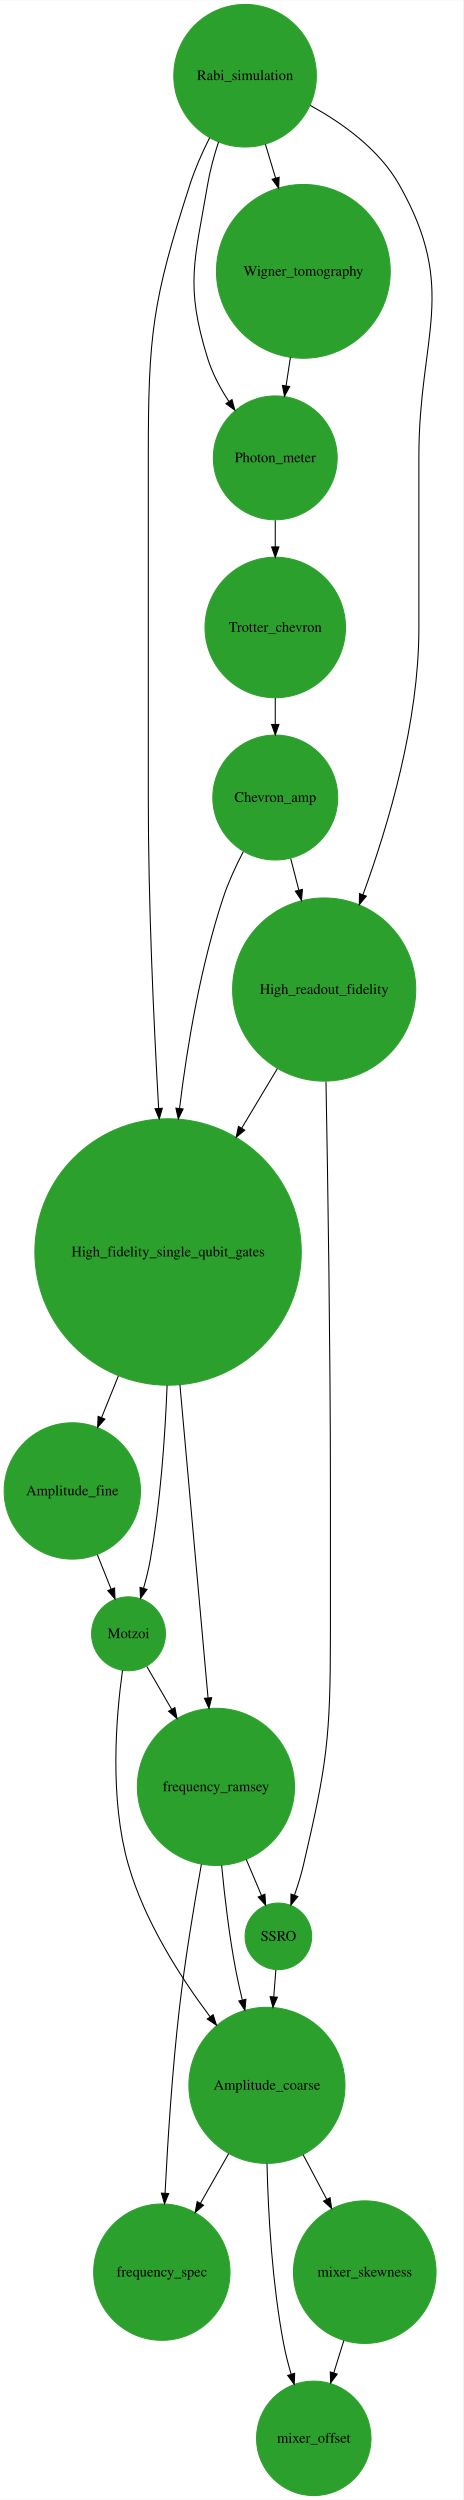
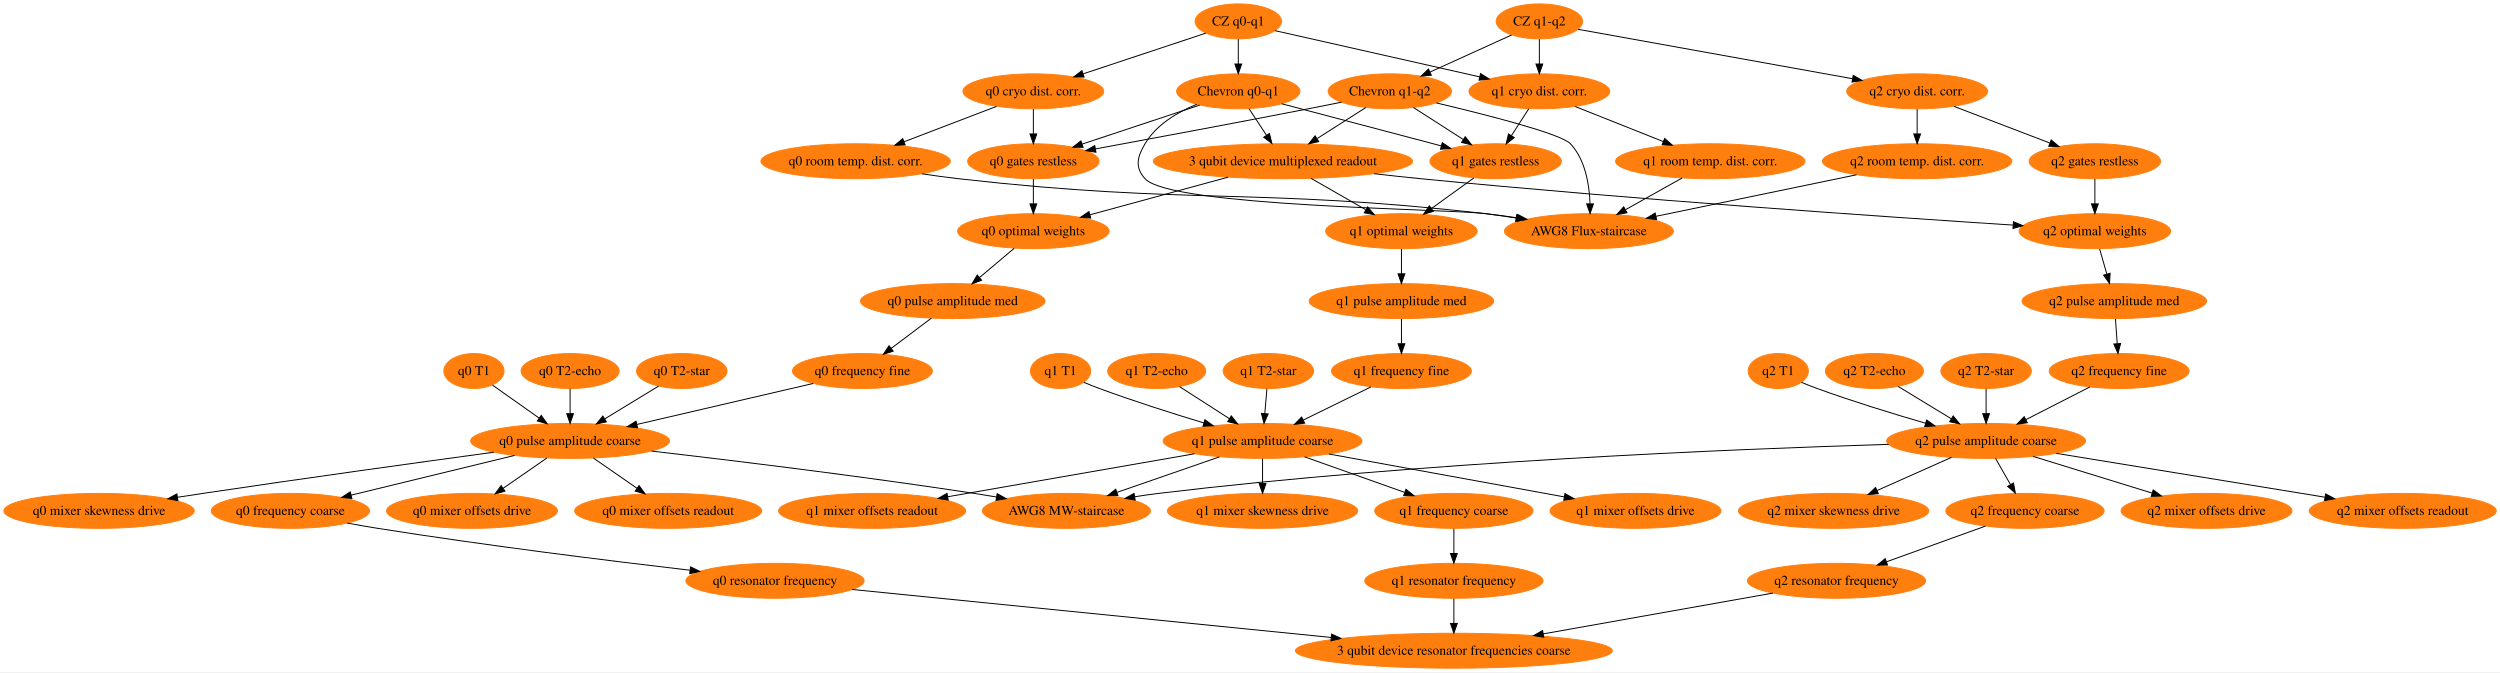
- <svg xmlns="http://www.w3.org/2000/svg" width="445pt" height="2402pt" viewBox="0.00 0.00 445.05 2401.76">
-   <g id="graph0" class="graph" transform="scale(1 1) rotate(0) translate(3.88 2397.9)">
-     <polygon fill="white" stroke="none" points="-3.88,3.864 -3.88,-2397.9 441.17,-2397.9 441.17,3.864 -3.88,3.864" />
+ <svg xmlns="http://www.w3.org/2000/svg" width="2574pt" height="692pt" viewBox="0.00 0.00 2574.16 692.00">
+   <g id="graph0" class="graph" transform="scale(1 1) rotate(0) translate(4.214 688)">
+     <polygon fill="white" stroke="none" points="-4.214,4 -4.214,-688 2569.95,-688 2569.95,4 -4.214,4" />
    <g id="node1" class="node">
-       <ellipse fill="#2ca02c" stroke="#2ca02c" cx="252.62" cy="-394.33" rx="75" ry="75" />
-       <text text-anchor="middle" x="252.62" y="-390.13" font-family="Times,serif" font-size="14.00">Amplitude_coarse</text>
+       <ellipse fill="#ff7f0e" stroke="#ff7f0e" cx="1316.8" cy="-522" rx="133.5" ry="18" />
+       <text text-anchor="middle" x="1316.8" y="-517.8" font-family="Times,serif" font-size="14.00">3 qubit device multiplexed readout</text>
    </g>
    <g id="node2" class="node">
-       <ellipse fill="#2ca02c" stroke="#2ca02c" cx="151.62" cy="-214.83" rx="65.5" ry="65.5" />
-       <text text-anchor="middle" x="151.62" y="-210.63" font-family="Times,serif" font-size="14.00">frequency_spec</text>
+       <ellipse fill="#ff7f0e" stroke="#ff7f0e" cx="1059.8" cy="-450" rx="78" ry="18" />
+       <text text-anchor="middle" x="1059.8" y="-445.8" font-family="Times,serif" font-size="14.00">q0 optimal weights</text>
    </g>
    <g id="edge1" class="edge">
-       <path fill="none" stroke="black" d="M215.87,-328.75C207.05,-313.25 197.63,-296.69 188.8,-281.17" />
-       <polygon fill="black" stroke="black" points="191.659,-279.118 183.67,-272.16 185.576,-282.582 191.659,-279.118" />
+       <path fill="none" stroke="black" d="M1260.4,-505.64C1218.2,-494.14 1160.6,-478.46 1118,-466.84" />
+       <polygon fill="black" stroke="black" points="1118.87,-463.449 1108.3,-464.21 1117.04,-470.205 1118.87,-463.449" />
    </g>
    <g id="node3" class="node">
-       <ellipse fill="#2ca02c" stroke="#2ca02c" cx="297.62" cy="-55.136" rx="55" ry="55" />
-       <text text-anchor="middle" x="297.62" y="-50.936" font-family="Times,serif" font-size="14.00">mixer_offset</text>
+       <ellipse fill="#ff7f0e" stroke="#ff7f0e" cx="1438.8" cy="-450" rx="78" ry="18" />
+       <text text-anchor="middle" x="1438.8" y="-445.8" font-family="Times,serif" font-size="14.00">q1 optimal weights</text>
    </g>
    <g id="edge2" class="edge">
-       <path fill="none" stroke="black" d="M252.67,-319.22C253.86,-269.84 257.7,-203.7 268.62,-146.27 270.46,-136.58 273.04,-126.48 275.89,-116.7" />
-       <polygon fill="black" stroke="black" points="279.264,-117.636 278.83,-107.05 272.567,-115.596 279.264,-117.636" />
+       <path fill="none" stroke="black" d="M1345.7,-504.41C1362.5,-494.77 1383.8,-482.53 1401.8,-472.19" />
+       <polygon fill="black" stroke="black" points="1403.95,-474.99 1410.9,-466.99 1400.48,-468.913 1403.95,-474.99" />
    </g>
    <g id="node4" class="node">
-       <ellipse fill="#2ca02c" stroke="#2ca02c" cx="346.62" cy="-214.83" rx="68.5" ry="68.5" />
-       <text text-anchor="middle" x="346.62" y="-210.63" font-family="Times,serif" font-size="14.00">mixer_skewness</text>
+       <ellipse fill="#ff7f0e" stroke="#ff7f0e" cx="2152.8" cy="-450" rx="78" ry="18" />
+       <text text-anchor="middle" x="2152.8" y="-445.8" font-family="Times,serif" font-size="14.00">q2 optimal weights</text>
    </g>
    <g id="edge3" class="edge">
-       <path fill="none" stroke="black" d="M287.36,-327.74C294.73,-313.81 302.55,-299.06 309.99,-284.99" />
-       <polygon fill="black" stroke="black" points="313.234,-286.344 314.83,-275.87 307.051,-283.062 313.234,-286.344" />
+       <path fill="none" stroke="black" d="M1410.7,-509.18C1426.7,-507.33 1443.2,-505.53 1458.8,-504 1678.3,-482.49 1937.7,-464.7 2068.4,-456.27" />
+       <polygon fill="black" stroke="black" points="2068.94,-459.742 2078.7,-455.61 2068.5,-452.757 2068.94,-459.742" />
+     </g>
+     <g id="node5" class="node">
+       <ellipse fill="#ff7f0e" stroke="#ff7f0e" cx="976.79" cy="-378" rx="95" ry="18" />
+       <text text-anchor="middle" x="976.79" y="-373.8" font-family="Times,serif" font-size="14.00">q0 pulse amplitude med</text>
    </g>
    <g id="edge4" class="edge">
-       <path fill="none" stroke="black" d="M326.55,-149.24C323.34,-138.92 320.03,-128.27 316.85,-118.02" />
-       <polygon fill="black" stroke="black" points="320.154,-116.858 313.84,-108.35 313.47,-118.938 320.154,-116.858" />
-     </g>
-     <g id="node5" class="node">
-       <ellipse fill="#2ca02c" stroke="#2ca02c" cx="65.62" cy="-965.49" rx="65.5" ry="65.5" />
-       <text text-anchor="middle" x="65.62" y="-961.29" font-family="Times,serif" font-size="14.00">Amplitude_fine</text>
+       <path fill="none" stroke="black" d="M1040.1,-432.41C1029.4,-423.41 1016.1,-412.14 1004.4,-402.27" />
+       <polygon fill="black" stroke="black" points="1006.51,-399.468 996.6,-395.71 1002,-404.825 1006.51,-399.468" />
    </g>
    <g id="node6" class="node">
-       <ellipse fill="#2ca02c" stroke="#2ca02c" cx="119.62" cy="-828.22" rx="35.5" ry="35.5" />
-       <text text-anchor="middle" x="119.62" y="-824.02" font-family="Times,serif" font-size="14.00">Motzoi</text>
+       <ellipse fill="#ff7f0e" stroke="#ff7f0e" cx="1438.8" cy="-378" rx="95" ry="18" />
+       <text text-anchor="middle" x="1438.8" y="-373.8" font-family="Times,serif" font-size="14.00">q1 pulse amplitude med</text>
    </g>
    <g id="edge5" class="edge">
-       <path fill="none" stroke="black" d="M89.62,-904.37C94.106,-893.13 98.703,-881.62 102.91,-871.08" />
-       <polygon fill="black" stroke="black" points="106.193,-872.295 106.65,-861.71 99.692,-869.7 106.193,-872.295" />
+       <path fill="none" stroke="black" d="M1438.8,-431.7C1438.8,-423.98 1438.8,-414.71 1438.8,-406.11" />
+       <polygon fill="black" stroke="black" points="1442.3,-406.1 1438.8,-396.1 1435.3,-406.1 1442.3,-406.1" />
+     </g>
+     <g id="node7" class="node">
+       <ellipse fill="#ff7f0e" stroke="#ff7f0e" cx="2172.8" cy="-378" rx="95" ry="18" />
+       <text text-anchor="middle" x="2172.8" y="-373.8" font-family="Times,serif" font-size="14.00">q2 pulse amplitude med</text>
    </g>
    <g id="edge6" class="edge">
-       <path fill="none" stroke="black" d="M113.84,-793C107.66,-748.77 101.06,-669.81 119.62,-605.73 135.05,-552.44 168.45,-499.7 197.91,-460.34" />
-       <polygon fill="black" stroke="black" points="200.869,-462.231 204.13,-452.15 195.295,-457.997 200.869,-462.231" />
-     </g>
-     <g id="node7" class="node">
-       <ellipse fill="#2ca02c" stroke="#2ca02c" cx="203.62" cy="-681.15" rx="75.5" ry="75.5" />
-       <text text-anchor="middle" x="203.62" y="-676.95" font-family="Times,serif" font-size="14.00">frequency_ramsey</text>
+       <path fill="none" stroke="black" d="M2157.7,-431.7C2160,-423.9 2162.6,-414.51 2165.1,-405.83" />
+       <polygon fill="black" stroke="black" points="2168.5,-406.678 2167.9,-396.1 2161.77,-404.742 2168.5,-406.678" />
+     </g>
+     <g id="node8" class="node">
+       <ellipse fill="#ff7f0e" stroke="#ff7f0e" cx="883.79" cy="-306" rx="72" ry="18" />
+       <text text-anchor="middle" x="883.79" y="-301.8" font-family="Times,serif" font-size="14.00">q0 frequency fine</text>
    </g>
    <g id="edge7" class="edge">
-       <path fill="none" stroke="black" d="M137.23,-796.81C144.2,-784.76 152.55,-770.35 160.93,-755.88" />
-       <polygon fill="black" stroke="black" points="164.159,-757.288 166.14,-746.88 158.101,-753.781 164.159,-757.288" />
+       <path fill="none" stroke="black" d="M954.75,-360.41C942.38,-351.1 926.79,-339.37 913.37,-329.27" />
+       <polygon fill="black" stroke="black" points="915.444,-326.45 905.35,-323.23 911.232,-332.042 915.444,-326.45" />
+     </g>
+     <g id="node9" class="node">
+       <ellipse fill="#ff7f0e" stroke="#ff7f0e" cx="1438.8" cy="-306" rx="72" ry="18" />
+       <text text-anchor="middle" x="1438.8" y="-301.8" font-family="Times,serif" font-size="14.00">q1 frequency fine</text>
    </g>
    <g id="edge8" class="edge">
-       <path fill="none" stroke="black" d="M209.09,-605.73C212.06,-574.53 216.42,-537.98 222.62,-505.27 224.4,-495.89 226.57,-486.15 228.93,-476.5" />
-       <polygon fill="black" stroke="black" points="232.398,-477.061 231.44,-466.51 225.609,-475.356 232.398,-477.061" />
+       <path fill="none" stroke="black" d="M1438.8,-359.7C1438.8,-351.98 1438.8,-342.71 1438.8,-334.11" />
+       <polygon fill="black" stroke="black" points="1442.3,-334.1 1438.8,-324.1 1435.3,-334.1 1442.3,-334.1" />
+     </g>
+     <g id="node10" class="node">
+       <ellipse fill="#ff7f0e" stroke="#ff7f0e" cx="2177.8" cy="-306" rx="72" ry="18" />
+       <text text-anchor="middle" x="2177.8" y="-301.8" font-family="Times,serif" font-size="14.00">q2 frequency fine</text>
    </g>
    <g id="edge9" class="edge">
-       <path fill="none" stroke="black" d="M189.63,-606.71C182.38,-566.3 173.96,-515.17 168.62,-469.27 161.67,-409.44 157.29,-341.31 154.73,-290.76" />
-       <polygon fill="black" stroke="black" points="158.216,-290.392 154.22,-280.58 151.225,-290.743 158.216,-290.392" />
-     </g>
-     <g id="node8" class="node">
-       <ellipse fill="#2ca02c" stroke="#2ca02c" cx="263.62" cy="-537.5" rx="32" ry="32" />
-       <text text-anchor="middle" x="263.62" y="-533.3" font-family="Times,serif" font-size="14.00">SSRO</text>
+       <path fill="none" stroke="black" d="M2174,-359.7C2174.6,-351.98 2175.2,-342.71 2175.8,-334.11" />
+       <polygon fill="black" stroke="black" points="2179.29,-334.347 2176.6,-324.1 2172.31,-333.789 2179.29,-334.347" />
+     </g>
+     <g id="node28" class="node">
+       <ellipse fill="#ff7f0e" stroke="#ff7f0e" cx="582.79" cy="-234" rx="102.398" ry="18" />
+       <text text-anchor="middle" x="582.79" y="-229.8" font-family="Times,serif" font-size="14.00">q0 pulse amplitude coarse</text>
+     </g>
+     <g id="edge46" class="edge">
+       <path fill="none" stroke="black" d="M833.07,-293.2C783.3,-281.63 707.05,-263.9 651.79,-251.05" />
+       <polygon fill="black" stroke="black" points="652.263,-247.567 641.73,-248.71 650.677,-254.385 652.263,-247.567" />
+     </g>
+     <g id="node37" class="node">
+       <ellipse fill="#ff7f0e" stroke="#ff7f0e" cx="1295.8" cy="-234" rx="102.398" ry="18" />
+       <text text-anchor="middle" x="1295.8" y="-229.8" font-family="Times,serif" font-size="14.00">q1 pulse amplitude coarse</text>
+     </g>
+     <g id="edge57" class="edge">
+       <path fill="none" stroke="black" d="M1407.4,-289.64C1387,-279.64 1360.1,-266.47 1337.8,-255.57" />
+       <polygon fill="black" stroke="black" points="1339.12,-252.319 1328.6,-251.06 1336.04,-258.604 1339.12,-252.319" />
+     </g>
+     <g id="node46" class="node">
+       <ellipse fill="#ff7f0e" stroke="#ff7f0e" cx="2040.8" cy="-234" rx="102.398" ry="18" />
+       <text text-anchor="middle" x="2040.8" y="-229.8" font-family="Times,serif" font-size="14.00">q2 pulse amplitude coarse</text>
+     </g>
+     <g id="edge68" class="edge">
+       <path fill="none" stroke="black" d="M2147.7,-289.64C2128.4,-279.75 2103,-266.78 2081.8,-255.95" />
+       <polygon fill="black" stroke="black" points="2083.2,-252.734 2072.7,-251.3 2080.01,-258.967 2083.2,-252.734" />
+     </g>
+     <g id="node11" class="node">
+       <ellipse fill="#ff7f0e" stroke="#ff7f0e" cx="1492.8" cy="-18" rx="163.16" ry="18" />
+       <text text-anchor="middle" x="1492.8" y="-13.8" font-family="Times,serif" font-size="14.00">3 qubit device resonator frequencies coarse</text>
+     </g>
+     <g id="node12" class="node">
+       <ellipse fill="#ff7f0e" stroke="#ff7f0e" cx="1631.8" cy="-450" rx="87" ry="18" />
+       <text text-anchor="middle" x="1631.8" y="-445.8" font-family="Times,serif" font-size="14.00">AWG8 Flux-staircase</text>
+     </g>
+     <g id="node13" class="node">
+       <ellipse fill="#ff7f0e" stroke="#ff7f0e" cx="1093.8" cy="-162" rx="86.5" ry="18" />
+       <text text-anchor="middle" x="1093.8" y="-157.8" font-family="Times,serif" font-size="14.00">AWG8 MW-staircase</text>
+     </g>
+     <g id="node14" class="node">
+       <ellipse fill="#ff7f0e" stroke="#ff7f0e" cx="1270.8" cy="-666" rx="44.5" ry="18" />
+       <text text-anchor="middle" x="1270.8" y="-661.8" font-family="Times,serif" font-size="14.00">CZ q0-q1</text>
+     </g>
+     <g id="node15" class="node">
+       <ellipse fill="#ff7f0e" stroke="#ff7f0e" cx="1270.8" cy="-594" rx="63.5" ry="18" />
+       <text text-anchor="middle" x="1270.8" y="-589.8" font-family="Times,serif" font-size="14.00">Chevron q0-q1</text>
    </g>
    <g id="edge10" class="edge">
-       <path fill="none" stroke="black" d="M232.74,-611.4C237.77,-599.52 242.83,-587.57 247.36,-576.88" />
-       <polygon fill="black" stroke="black" points="250.677,-578.023 251.36,-567.45 244.233,-575.289 250.677,-578.023" />
+       <path fill="none" stroke="black" d="M1270.8,-647.7C1270.8,-639.98 1270.8,-630.71 1270.8,-622.11" />
+       <polygon fill="black" stroke="black" points="1274.3,-622.1 1270.8,-612.1 1267.3,-622.1 1274.3,-622.1" />
+     </g>
+     <g id="node16" class="node">
+       <ellipse fill="#ff7f0e" stroke="#ff7f0e" cx="1059.8" cy="-594" rx="72.498" ry="18" />
+       <text text-anchor="middle" x="1059.8" y="-589.8" font-family="Times,serif" font-size="14.00">q0 cryo dist. corr.</text>
+     </g>
+     <g id="edge11" class="edge">
+       <path fill="none" stroke="black" d="M1237.4,-653.91C1203.4,-642.64 1150.4,-625.05 1111.1,-612.02" />
+       <polygon fill="black" stroke="black" points="1111.99,-608.629 1101.4,-608.81 1109.79,-615.275 1111.99,-608.629" />
+     </g>
+     <g id="node17" class="node">
+       <ellipse fill="#ff7f0e" stroke="#ff7f0e" cx="1580.8" cy="-594" rx="72.498" ry="18" />
+       <text text-anchor="middle" x="1580.8" y="-589.8" font-family="Times,serif" font-size="14.00">q1 cryo dist. corr.</text>
+     </g>
+     <g id="edge12" class="edge">
+       <path fill="none" stroke="black" d="M1308.5,-656.49C1360.9,-644.64 1456.6,-623.05 1519.4,-608.86" />
+       <polygon fill="black" stroke="black" points="1520.21,-612.264 1529.2,-606.65 1518.67,-605.436 1520.21,-612.264" />
+     </g>
+     <g id="edge13" class="edge">
+       <path fill="none" stroke="black" d="M1281.9,-576.05C1287.3,-567.84 1293.9,-557.79 1299.9,-548.66" />
+       <polygon fill="black" stroke="black" points="1302.84,-550.561 1305.4,-540.28 1296.99,-546.72 1302.84,-550.561" />
+     </g>
+     <g id="edge14" class="edge">
+       <path fill="none" stroke="black" d="M1228.1,-580.68C1208.2,-572.55 1186.4,-559.67 1174.8,-540 1166.7,-526.22 1164.1,-515.88 1174.8,-504 1201.1,-474.9 1486.9,-473.11 1525.8,-468 1535.9,-466.68 1546.5,-465.14 1556.9,-463.55" />
+       <polygon fill="black" stroke="black" points="1557.46,-467.006 1566.8,-462.01 1556.38,-460.089 1557.46,-467.006" />
+     </g>
+     <g id="node18" class="node">
+       <ellipse fill="#ff7f0e" stroke="#ff7f0e" cx="1059.8" cy="-522" rx="67.653" ry="18" />
+       <text text-anchor="middle" x="1059.8" y="-517.8" font-family="Times,serif" font-size="14.00">q0 gates restless</text>
+     </g>
+     <g id="edge15" class="edge">
+       <path fill="none" stroke="black" d="M1231.1,-579.83C1196.8,-568.45 1147,-551.95 1110,-539.65" />
+       <polygon fill="black" stroke="black" points="1110.99,-536.292 1100.4,-536.46 1108.79,-542.935 1110.99,-536.292" />
+     </g>
+     <g id="node19" class="node">
+       <ellipse fill="#ff7f0e" stroke="#ff7f0e" cx="1535.8" cy="-522" rx="67.653" ry="18" />
+       <text text-anchor="middle" x="1535.8" y="-517.8" font-family="Times,serif" font-size="14.00">q1 gates restless</text>
+     </g>
+     <g id="edge16" class="edge">
+       <path fill="none" stroke="black" d="M1315.4,-581.2C1360.7,-569.25 1430.9,-550.72 1479.8,-537.79" />
+       <polygon fill="black" stroke="black" points="1480.83,-541.139 1489.6,-535.2 1479.04,-534.371 1480.83,-541.139" />
+     </g>
+     <g id="edge17" class="edge">
+       <path fill="none" stroke="black" d="M1059.8,-575.7C1059.8,-567.98 1059.8,-558.71 1059.8,-550.11" />
+       <polygon fill="black" stroke="black" points="1063.3,-550.1 1059.8,-540.1 1056.3,-550.1 1063.3,-550.1" />
+     </g>
+     <g id="node20" class="node">
+       <ellipse fill="#ff7f0e" stroke="#ff7f0e" cx="876.79" cy="-522" rx="97.5" ry="18" />
+       <text text-anchor="middle" x="876.79" y="-517.8" font-family="Times,serif" font-size="14.00">q0 room temp. dist. corr.</text>
    </g>
    <g id="edge18" class="edge">
-       <path fill="none" stroke="black" d="M261.18,-505.17C260.57,-497.3 259.88,-488.47 259.17,-479.33" />
-       <polygon fill="black" stroke="black" points="262.656,-479.008 258.39,-469.31 255.677,-479.552 262.656,-479.008" />
-     </g>
-     <g id="node9" class="node">
-       <ellipse fill="#2ca02c" stroke="#2ca02c" cx="260.62" cy="-1631.8" rx="60" ry="60" />
-       <text text-anchor="middle" x="260.62" y="-1627.6" font-family="Times,serif" font-size="14.00">Chevron_amp</text>
-     </g>
-     <g id="node10" class="node">
-       <ellipse fill="#2ca02c" stroke="#2ca02c" cx="157.62" cy="-1195.1" rx="128" ry="128" />
-       <text text-anchor="middle" x="157.62" y="-1190.9" font-family="Times,serif" font-size="14.00">High_fidelity_single_qubit_gates</text>
-     </g>
-     <g id="edge11" class="edge">
-       <path fill="none" stroke="black" d="M229.9,-1579.8C222.62,-1565.8 215.54,-1550.5 210.62,-1535.6 189.17,-1470.7 176.3,-1395.8 168.63,-1333" />
-       <polygon fill="black" stroke="black" points="172.097,-1332.52 167.44,-1323 165.146,-1333.34 172.097,-1332.52" />
-     </g>
-     <g id="node11" class="node">
-       <ellipse fill="#2ca02c" stroke="#2ca02c" cx="307.62" cy="-1447.3" rx="88" ry="88" />
-       <text text-anchor="middle" x="307.62" y="-1443.1" font-family="Times,serif" font-size="14.00">High_readout_fidelity</text>
-     </g>
-     <g id="edge12" class="edge">
-       <path fill="none" stroke="black" d="M275.49,-1573.1C277.98,-1563.4 280.61,-1553.2 283.26,-1542.9" />
-       <polygon fill="black" stroke="black" points="286.705,-1543.56 285.81,-1533 279.926,-1541.81 286.705,-1543.56" />
-     </g>
-     <g id="edge13" class="edge">
-       <path fill="none" stroke="black" d="M109.87,-1076C104.36,-1062.3 98.885,-1048.8 93.76,-1036.1" />
-       <polygon fill="black" stroke="black" points="96.911,-1034.56 89.914,-1026.6 90.422,-1037.18 96.911,-1034.56" />
-     </g>
-     <g id="edge14" class="edge">
-       <path fill="none" stroke="black" d="M156.69,-1067C154.64,-1014.9 150.13,-954.18 140.62,-899.87 139.02,-890.71 136.63,-881.05 134.03,-871.92" />
-       <polygon fill="black" stroke="black" points="137.363,-870.849 131.16,-862.26 130.653,-872.843 137.363,-870.849" />
-     </g>
-     <g id="edge15" class="edge">
-       <path fill="none" stroke="black" d="M168.99,-1067.6C177.42,-973.76 188.67,-848.49 196.03,-766.6" />
-       <polygon fill="black" stroke="black" points="199.521,-766.853 196.93,-756.58 192.549,-766.227 199.521,-766.853" />
-     </g>
-     <g id="edge17" class="edge">
-       <path fill="none" stroke="black" d="M309.37,-1358.8C311.14,-1262.6 313.62,-1103.5 313.62,-966.49 313.62,-966.49 313.62,-966.49 313.62,-827.22 313.62,-728.1 310.2,-702.24 287.62,-605.73 285.42,-596.33 282.34,-586.44 279.12,-577.21" />
-       <polygon fill="black" stroke="black" points="282.304,-575.724 275.6,-567.52 275.725,-578.114 282.304,-575.724" />
-     </g>
-     <g id="edge16" class="edge">
-       <path fill="none" stroke="black" d="M262.62,-1371.3C251.79,-1353.2 239.97,-1333.5 228.29,-1314" />
-       <polygon fill="black" stroke="black" points="231.268,-1312.16 223.11,-1305.4 225.271,-1315.77 231.268,-1312.16" />
-     </g>
-     <g id="node12" class="node">
-       <ellipse fill="#2ca02c" stroke="#2ca02c" cx="260.62" cy="-1958.2" rx="59.5" ry="59.5" />
-       <text text-anchor="middle" x="260.62" y="-1954" font-family="Times,serif" font-size="14.00">Photon_meter</text>
-     </g>
-     <g id="node13" class="node">
-       <ellipse fill="#2ca02c" stroke="#2ca02c" cx="260.62" cy="-1795.2" rx="67.5" ry="67.5" />
-       <text text-anchor="middle" x="260.62" y="-1791" font-family="Times,serif" font-size="14.00">Trotter_chevron</text>
+       <path fill="none" stroke="black" d="M1021.9,-578.5C994.28,-567.94 956.67,-553.56 926.65,-542.07" />
+       <polygon fill="black" stroke="black" points="927.781,-538.755 917.19,-538.46 925.285,-545.295 927.781,-538.755" />
    </g>
    <g id="edge19" class="edge">
-       <path fill="none" stroke="black" d="M260.62,-1898.2C260.62,-1889.9 260.62,-1881.2 260.62,-1872.6" />
-       <polygon fill="black" stroke="black" points="264.12,-1872.6 260.62,-1862.6 257.12,-1872.6 264.12,-1872.6" />
+       <path fill="none" stroke="black" d="M1569.9,-576.05C1564.5,-567.71 1558,-557.49 1552,-548.25" />
+       <polygon fill="black" stroke="black" points="1554.93,-546.336 1546.6,-539.79 1549.03,-550.102 1554.93,-546.336" />
+     </g>
+     <g id="node21" class="node">
+       <ellipse fill="#ff7f0e" stroke="#ff7f0e" cx="1756.8" cy="-522" rx="97.5" ry="18" />
+       <text text-anchor="middle" x="1756.8" y="-517.8" font-family="Times,serif" font-size="14.00">q1 room temp. dist. corr.</text>
    </g>
    <g id="edge20" class="edge">
-       <path fill="none" stroke="black" d="M260.62,-1727.6C260.62,-1719.2 260.62,-1710.6 260.62,-1702.2" />
-       <polygon fill="black" stroke="black" points="264.12,-1702 260.62,-1692 257.12,-1702 264.12,-1702" />
-     </g>
-     <g id="node14" class="node">
-       <ellipse fill="#2ca02c" stroke="#2ca02c" cx="231.62" cy="-2325.4" rx="68.5" ry="68.5" />
-       <text text-anchor="middle" x="231.62" y="-2321.2" font-family="Times,serif" font-size="14.00">Rabi_simulation</text>
+       <path fill="none" stroke="black" d="M1617.7,-578.33C1644,-567.84 1679.7,-553.64 1708.4,-542.25" />
+       <polygon fill="black" stroke="black" points="1709.81,-545.456 1717.8,-538.5 1707.21,-538.955 1709.81,-545.456" />
    </g>
    <g id="edge21" class="edge">
-       <path fill="none" stroke="black" d="M197.54,-2265.8C190.36,-2251.5 183.49,-2235.9 178.62,-2220.8 142.48,-2108.9 138.62,-2076.8 138.62,-1959.2 138.62,-1959.2 138.62,-1959.2 138.62,-1630.8 138.62,-1531.1 143.67,-1418.6 148.57,-1333" />
-       <polygon fill="black" stroke="black" points="152.065,-1333.19 149.15,-1323 145.077,-1332.78 152.065,-1333.19" />
+       <path fill="none" stroke="black" d="M1059.8,-503.7C1059.8,-495.98 1059.8,-486.71 1059.8,-478.11" />
+       <polygon fill="black" stroke="black" points="1063.3,-478.1 1059.8,-468.1 1056.3,-478.1 1063.3,-478.1" />
    </g>
    <g id="edge22" class="edge">
-       <path fill="none" stroke="black" d="M294.15,-2296.9C325.38,-2279.8 360.5,-2254.5 379.62,-2220.8 437.17,-2119.4 398.62,-2075.8 398.62,-1959.2 398.62,-1959.2 398.62,-1959.2 398.62,-1794.2 398.62,-1705.1 370.03,-1607.2 344.9,-1538.4" />
-       <polygon fill="black" stroke="black" points="348.136,-1537.06 341.38,-1528.9 341.573,-1539.49 348.136,-1537.06" />
+       <path fill="none" stroke="black" d="M1513.3,-504.76C1500.4,-495.47 1484,-483.66 1469.9,-473.48" />
+       <polygon fill="black" stroke="black" points="1471.65,-470.426 1461.5,-467.39 1467.54,-476.093 1471.65,-470.426" />
    </g>
    <g id="edge23" class="edge">
-       <path fill="none" stroke="black" d="M206.1,-2261.7C201.75,-2248.4 197.9,-2234.3 195.62,-2220.8 183.27,-2147.7 173.65,-2124.8 195.62,-2053.9 200.13,-2039.4 207.72,-2025.1 216.16,-2012.2" />
-       <polygon fill="black" stroke="black" points="219.017,-2014.22 221.8,-2004 213.249,-2010.26 219.017,-2014.22" />
-     </g>
-     <g id="node15" class="node">
-       <ellipse fill="#2ca02c" stroke="#2ca02c" cx="287.62" cy="-2137.4" rx="83.5" ry="83.5" />
-       <text text-anchor="middle" x="287.62" y="-2133.2" font-family="Times,serif" font-size="14.00">Wigner_tomography</text>
+       <path fill="none" stroke="black" d="M945.08,-509.09C957.6,-507.18 970.56,-505.38 982.79,-504 1223.1,-476.82 1285.5,-495.18 1525.8,-468 1536.2,-466.83 1547.1,-465.35 1557.8,-463.76" />
+       <polygon fill="black" stroke="black" points="1558.64,-467.173 1568,-462.21 1557.59,-460.252 1558.64,-467.173" />
    </g>
    <g id="edge24" class="edge">
-       <path fill="none" stroke="black" d="M251.13,-2259.6C254.3,-2249 257.64,-2238 260.95,-2227" />
-       <polygon fill="black" stroke="black" points="264.339,-2227.88 263.84,-2217.3 257.63,-2225.88 264.339,-2227.88" />
+       <path fill="none" stroke="black" d="M1727.8,-504.76C1710.4,-495.05 1688.2,-482.59 1669.5,-472.11" />
+       <polygon fill="black" stroke="black" points="1671.04,-468.961 1660.6,-467.15 1667.63,-475.075 1671.04,-468.961" />
+     </g>
+     <g id="node22" class="node">
+       <ellipse fill="#ff7f0e" stroke="#ff7f0e" cx="1580.8" cy="-666" rx="44.5" ry="18" />
+       <text text-anchor="middle" x="1580.8" y="-661.8" font-family="Times,serif" font-size="14.00">CZ q1-q2</text>
    </g>
    <g id="edge25" class="edge">
-       <path fill="none" stroke="black" d="M275.19,-2054.8C273.79,-2045.6 272.38,-2036.3 271.01,-2027.4" />
-       <polygon fill="black" stroke="black" points="274.453,-2026.76 269.49,-2017.4 267.533,-2027.81 274.453,-2026.76" />
+       <path fill="none" stroke="black" d="M1580.8,-647.7C1580.8,-639.98 1580.8,-630.71 1580.8,-622.11" />
+       <polygon fill="black" stroke="black" points="1584.3,-622.1 1580.8,-612.1 1577.3,-622.1 1584.3,-622.1" />
+     </g>
+     <g id="node23" class="node">
+       <ellipse fill="#ff7f0e" stroke="#ff7f0e" cx="1426.8" cy="-594" rx="63.5" ry="18" />
+       <text text-anchor="middle" x="1426.8" y="-589.8" font-family="Times,serif" font-size="14.00">Chevron q1-q2</text>
+     </g>
+     <g id="edge26" class="edge">
+       <path fill="none" stroke="black" d="M1552.2,-652C1528.6,-641.29 1494.9,-625.97 1468.4,-613.91" />
+       <polygon fill="black" stroke="black" points="1469.55,-610.589 1459,-609.63 1466.65,-616.959 1469.55,-610.589" />
+     </g>
+     <g id="node24" class="node">
+       <ellipse fill="#ff7f0e" stroke="#ff7f0e" cx="1969.8" cy="-594" rx="72.498" ry="18" />
+       <text text-anchor="middle" x="1969.8" y="-589.8" font-family="Times,serif" font-size="14.00">q2 cryo dist. corr.</text>
+     </g>
+     <g id="edge27" class="edge">
+       <path fill="none" stroke="black" d="M1620.6,-657.84C1687.2,-645.86 1821.8,-621.63 1903,-607.01" />
+       <polygon fill="black" stroke="black" points="1903.97,-610.392 1913.2,-605.19 1902.74,-603.501 1903.97,-610.392" />
+     </g>
+     <g id="edge28" class="edge">
+       <path fill="none" stroke="black" d="M1402.1,-577.29C1387.3,-567.9 1368.4,-555.82 1352.1,-545.44" />
+       <polygon fill="black" stroke="black" points="1353.62,-542.263 1343.3,-539.88 1349.88,-548.18 1353.62,-542.263" />
+     </g>
+     <g id="edge29" class="edge">
+       <path fill="none" stroke="black" d="M1474.7,-582.06C1526.5,-569.79 1603.2,-550.27 1612.8,-540 1628.2,-523.54 1632.3,-497.81 1633,-478.23" />
+       <polygon fill="black" stroke="black" points="1636.5,-478.09 1633,-468.09 1629.5,-478.09 1636.5,-478.09" />
+     </g>
+     <g id="edge30" class="edge">
+       <path fill="none" stroke="black" d="M1377.1,-582.81C1365.8,-580.54 1353.9,-578.16 1342.8,-576 1267.7,-561.37 1181.2,-545.29 1123.8,-534.72" />
+       <polygon fill="black" stroke="black" points="1124.27,-531.247 1113.8,-532.88 1123,-538.132 1124.27,-531.247" />
+     </g>
+     <g id="edge31" class="edge">
+       <path fill="none" stroke="black" d="M1451.2,-577.29C1466.3,-567.63 1485.8,-555.12 1502.2,-544.55" />
+       <polygon fill="black" stroke="black" points="1504.48,-547.248 1511,-538.9 1500.69,-541.358 1504.48,-547.248" />
+     </g>
+     <g id="node25" class="node">
+       <ellipse fill="#ff7f0e" stroke="#ff7f0e" cx="2152.8" cy="-522" rx="67.653" ry="18" />
+       <text text-anchor="middle" x="2152.8" y="-517.8" font-family="Times,serif" font-size="14.00">q2 gates restless</text>
+     </g>
+     <g id="edge32" class="edge">
+       <path fill="none" stroke="black" d="M2007.7,-578.5C2036.3,-567.55 2075.8,-552.47 2106.3,-540.79" />
+       <polygon fill="black" stroke="black" points="2107.8,-543.963 2115.9,-537.13 2105.31,-537.422 2107.8,-543.963" />
+     </g>
+     <g id="node26" class="node">
+       <ellipse fill="#ff7f0e" stroke="#ff7f0e" cx="1969.8" cy="-522" rx="97.5" ry="18" />
+       <text text-anchor="middle" x="1969.8" y="-517.8" font-family="Times,serif" font-size="14.00">q2 room temp. dist. corr.</text>
+     </g>
+     <g id="edge33" class="edge">
+       <path fill="none" stroke="black" d="M1969.8,-575.7C1969.8,-567.98 1969.8,-558.71 1969.8,-550.11" />
+       <polygon fill="black" stroke="black" points="1973.3,-550.1 1969.8,-540.1 1966.3,-550.1 1973.3,-550.1" />
+     </g>
+     <g id="edge34" class="edge">
+       <path fill="none" stroke="black" d="M2152.8,-503.7C2152.8,-495.98 2152.8,-486.71 2152.8,-478.11" />
+       <polygon fill="black" stroke="black" points="2156.3,-478.1 2152.8,-468.1 2149.3,-478.1 2156.3,-478.1" />
+     </g>
+     <g id="edge35" class="edge">
+       <path fill="none" stroke="black" d="M1907.4,-508.08C1848.9,-495.95 1761.5,-477.86 1700.8,-465.3" />
+       <polygon fill="black" stroke="black" points="1701.5,-461.871 1691,-463.26 1700.08,-468.725 1701.5,-461.871" />
+     </g>
+     <g id="node27" class="node">
+       <ellipse fill="#ff7f0e" stroke="#ff7f0e" cx="483.79" cy="-306" rx="31" ry="18" />
+       <text text-anchor="middle" x="483.79" y="-301.8" font-family="Times,serif" font-size="14.00">q0 T1</text>
+     </g>
+     <g id="edge36" class="edge">
+       <path fill="none" stroke="black" d="M502.87,-291.5C516.43,-281.92 534.96,-268.81 550.76,-257.64" />
+       <polygon fill="black" stroke="black" points="553.062,-260.299 559.21,-251.67 549.023,-254.582 553.062,-260.299" />
+     </g>
+     <g id="edge37" class="edge">
+       <path fill="none" stroke="black" d="M666.62,-223.58C750.76,-213.82 884,-197.57 998.79,-180 1006.2,-178.86 1014,-177.6 1021.7,-176.3" />
+       <polygon fill="black" stroke="black" points="1022.54,-179.707 1031.8,-174.56 1021.35,-172.809 1022.54,-179.707" />
+     </g>
+     <g id="node29" class="node">
+       <ellipse fill="#ff7f0e" stroke="#ff7f0e" cx="294.79" cy="-162" rx="81.5" ry="18" />
+       <text text-anchor="middle" x="294.79" y="-157.8" font-family="Times,serif" font-size="14.00">q0 frequency coarse</text>
+     </g>
+     <g id="edge38" class="edge">
+       <path fill="none" stroke="black" d="M525.54,-219.09C476.94,-207.27 407.33,-190.35 357.29,-178.19" />
+       <polygon fill="black" stroke="black" points="358.093,-174.783 347.55,-175.83 356.445,-181.587 358.093,-174.783" />
+     </g>
+     <g id="node30" class="node">
+       <ellipse fill="#ff7f0e" stroke="#ff7f0e" cx="481.79" cy="-162" rx="88" ry="18" />
+       <text text-anchor="middle" x="481.79" y="-157.8" font-family="Times,serif" font-size="14.00">q0 mixer offsets drive</text>
+     </g>
+     <g id="edge39" class="edge">
+       <path fill="none" stroke="black" d="M558.85,-216.41C545.39,-207.08 528.41,-195.32 513.82,-185.2" />
+       <polygon fill="black" stroke="black" points="515.763,-182.288 505.55,-179.47 511.776,-188.042 515.763,-182.288" />
+     </g>
+     <g id="node31" class="node">
+       <ellipse fill="#ff7f0e" stroke="#ff7f0e" cx="683.79" cy="-162" rx="96.299" ry="18" />
+       <text text-anchor="middle" x="683.79" y="-157.8" font-family="Times,serif" font-size="14.00">q0 mixer offsets readout</text>
+     </g>
+     <g id="edge40" class="edge">
+       <path fill="none" stroke="black" d="M606.72,-216.41C620.18,-207.08 637.16,-195.32 651.75,-185.2" />
+       <polygon fill="black" stroke="black" points="653.794,-188.042 660.02,-179.47 649.807,-182.288 653.794,-188.042" />
+     </g>
+     <g id="node32" class="node">
+       <ellipse fill="#ff7f0e" stroke="#ff7f0e" cx="97.786" cy="-162" rx="98" ry="18" />
+       <text text-anchor="middle" x="97.786" y="-157.8" font-family="Times,serif" font-size="14.00">q0 mixer skewness drive</text>
+     </g>
+     <g id="edge41" class="edge">
+       <path fill="none" stroke="black" d="M504.18,-222.4C427.68,-211.99 308.17,-195.46 204.79,-180 196.27,-178.73 187.38,-177.37 178.52,-175.99" />
+       <polygon fill="black" stroke="black" points="178.971,-172.518 168.55,-174.43 177.889,-179.434 178.971,-172.518" />
+     </g>
+     <g id="node33" class="node">
+       <ellipse fill="#ff7f0e" stroke="#ff7f0e" cx="793.79" cy="-90" rx="91.757" ry="18" />
+       <text text-anchor="middle" x="793.79" y="-85.8" font-family="Times,serif" font-size="14.00">q0 resonator frequency</text>
+     </g>
+     <g id="edge42" class="edge">
+       <path fill="none" stroke="black" d="M353.28,-149.44C363.75,-147.52 374.58,-145.62 384.79,-144 495.26,-126.42 623.23,-110.56 706.19,-100.87" />
+       <polygon fill="black" stroke="black" points="706.804,-104.322 716.33,-99.685 705.991,-97.37 706.804,-104.322" />
+     </g>
+     <g id="edge45" class="edge">
+       <path fill="none" stroke="black" d="M873.29,-81.038C993.58,-68.992 1223,-46.018 1366.4,-31.661" />
+       <polygon fill="black" stroke="black" points="1366.9,-35.128 1376.5,-30.642 1366.2,-28.164 1366.9,-35.128" />
+     </g>
+     <g id="node34" class="node">
+       <ellipse fill="#ff7f0e" stroke="#ff7f0e" cx="582.79" cy="-306" rx="50.5" ry="18" />
+       <text text-anchor="middle" x="582.79" y="-301.8" font-family="Times,serif" font-size="14.00">q0 T2-echo</text>
+     </g>
+     <g id="edge43" class="edge">
+       <path fill="none" stroke="black" d="M582.79,-287.7C582.79,-279.98 582.79,-270.71 582.79,-262.11" />
+       <polygon fill="black" stroke="black" points="586.29,-262.1 582.79,-252.1 579.29,-262.1 586.29,-262.1" />
+     </g>
+     <g id="node35" class="node">
+       <ellipse fill="#ff7f0e" stroke="#ff7f0e" cx="697.79" cy="-306" rx="46.586" ry="18" />
+       <text text-anchor="middle" x="697.79" y="-301.8" font-family="Times,serif" font-size="14.00">q0 T2-star</text>
+     </g>
+     <g id="edge44" class="edge">
+       <path fill="none" stroke="black" d="M673.96,-290.5C657.9,-280.72 636.44,-267.66 618.37,-256.66" />
+       <polygon fill="black" stroke="black" points="620.172,-253.659 609.81,-251.45 616.532,-259.639 620.172,-253.659" />
+     </g>
+     <g id="node36" class="node">
+       <ellipse fill="#ff7f0e" stroke="#ff7f0e" cx="1087.8" cy="-306" rx="31" ry="18" />
+       <text text-anchor="middle" x="1087.8" y="-301.8" font-family="Times,serif" font-size="14.00">q1 T1</text>
+     </g>
+     <g id="edge47" class="edge">
+       <path fill="none" stroke="black" d="M1111.7,-294.37C1117,-292.17 1122.5,-289.93 1127.8,-288 1163,-274.99 1203.1,-262.27 1235.3,-252.55" />
+       <polygon fill="black" stroke="black" points="1236.43,-255.864 1245,-249.63 1234.42,-249.161 1236.43,-255.864" />
+     </g>
+     <g id="edge48" class="edge">
+       <path fill="none" stroke="black" d="M1251.5,-217.64C1220.4,-206.88 1178.8,-192.46 1146.1,-181.13" />
+       <polygon fill="black" stroke="black" points="1146.89,-177.701 1136.3,-177.73 1144.6,-184.314 1146.89,-177.701" />
+     </g>
+     <g id="node38" class="node">
+       <ellipse fill="#ff7f0e" stroke="#ff7f0e" cx="1492.8" cy="-162" rx="81.5" ry="18" />
+       <text text-anchor="middle" x="1492.8" y="-157.8" font-family="Times,serif" font-size="14.00">q1 frequency coarse</text>
+     </g>
+     <g id="edge49" class="edge">
+       <path fill="none" stroke="black" d="M1339,-217.64C1369.4,-206.84 1410.2,-192.36 1442.1,-181.02" />
+       <polygon fill="black" stroke="black" points="1443.45,-184.255 1451.7,-177.61 1441.11,-177.659 1443.45,-184.255" />
+     </g>
+     <g id="node39" class="node">
+       <ellipse fill="#ff7f0e" stroke="#ff7f0e" cx="1679.8" cy="-162" rx="88" ry="18" />
+       <text text-anchor="middle" x="1679.8" y="-157.8" font-family="Times,serif" font-size="14.00">q1 mixer offsets drive</text>
+     </g>
+     <g id="edge50" class="edge">
+       <path fill="none" stroke="black" d="M1364,-220.57C1432.1,-208.15 1536.4,-189.14 1606.3,-176.4" />
+       <polygon fill="black" stroke="black" points="1607.19,-179.796 1616.4,-174.56 1605.93,-172.909 1607.19,-179.796" />
+     </g>
+     <g id="node40" class="node">
+       <ellipse fill="#ff7f0e" stroke="#ff7f0e" cx="893.79" cy="-162" rx="96.299" ry="18" />
+       <text text-anchor="middle" x="893.79" y="-157.8" font-family="Times,serif" font-size="14.00">q1 mixer offsets readout</text>
+     </g>
+     <g id="edge51" class="edge">
+       <path fill="none" stroke="black" d="M1225.8,-220.81C1154.9,-208.46 1045.5,-189.41 971.81,-176.59" />
+       <polygon fill="black" stroke="black" points="972.123,-173.092 961.67,-174.82 970.919,-179.988 972.123,-173.092" />
+     </g>
+     <g id="node41" class="node">
+       <ellipse fill="#ff7f0e" stroke="#ff7f0e" cx="1295.8" cy="-162" rx="98" ry="18" />
+       <text text-anchor="middle" x="1295.8" y="-157.8" font-family="Times,serif" font-size="14.00">q1 mixer skewness drive</text>
+     </g>
+     <g id="edge52" class="edge">
+       <path fill="none" stroke="black" d="M1295.8,-215.7C1295.8,-207.98 1295.8,-198.71 1295.8,-190.11" />
+       <polygon fill="black" stroke="black" points="1299.3,-190.1 1295.8,-180.1 1292.3,-190.1 1299.3,-190.1" />
+     </g>
+     <g id="node42" class="node">
+       <ellipse fill="#ff7f0e" stroke="#ff7f0e" cx="1492.8" cy="-90" rx="91.757" ry="18" />
+       <text text-anchor="middle" x="1492.8" y="-85.8" font-family="Times,serif" font-size="14.00">q1 resonator frequency</text>
+     </g>
+     <g id="edge53" class="edge">
+       <path fill="none" stroke="black" d="M1492.8,-143.7C1492.8,-135.98 1492.8,-126.71 1492.8,-118.11" />
+       <polygon fill="black" stroke="black" points="1496.3,-118.1 1492.8,-108.1 1489.3,-118.1 1496.3,-118.1" />
+     </g>
+     <g id="edge56" class="edge">
+       <path fill="none" stroke="black" d="M1492.8,-71.697C1492.8,-63.983 1492.8,-54.712 1492.8,-46.112" />
+       <polygon fill="black" stroke="black" points="1496.3,-46.104 1492.8,-36.104 1489.3,-46.104 1496.3,-46.104" />
+     </g>
+     <g id="node43" class="node">
+       <ellipse fill="#ff7f0e" stroke="#ff7f0e" cx="1186.8" cy="-306" rx="50.5" ry="18" />
+       <text text-anchor="middle" x="1186.8" y="-301.8" font-family="Times,serif" font-size="14.00">q1 T2-echo</text>
+     </g>
+     <g id="edge54" class="edge">
+       <path fill="none" stroke="black" d="M1210.2,-289.98C1225.2,-280.34 1245,-267.64 1261.7,-256.88" />
+       <polygon fill="black" stroke="black" points="1263.65,-259.788 1270.2,-251.46 1259.89,-253.885 1263.65,-259.788" />
+     </g>
+     <g id="node44" class="node">
+       <ellipse fill="#ff7f0e" stroke="#ff7f0e" cx="1301.8" cy="-306" rx="46.586" ry="18" />
+       <text text-anchor="middle" x="1301.8" y="-301.8" font-family="Times,serif" font-size="14.00">q1 T2-star</text>
+     </g>
+     <g id="edge55" class="edge">
+       <path fill="none" stroke="black" d="M1300.3,-287.7C1299.6,-279.98 1298.8,-270.71 1298.1,-262.11" />
+       <polygon fill="black" stroke="black" points="1301.59,-261.789 1297.3,-252.1 1294.61,-262.347 1301.59,-261.789" />
+     </g>
+     <g id="node45" class="node">
+       <ellipse fill="#ff7f0e" stroke="#ff7f0e" cx="1826.8" cy="-306" rx="31" ry="18" />
+       <text text-anchor="middle" x="1826.8" y="-301.8" font-family="Times,serif" font-size="14.00">q2 T1</text>
+     </g>
+     <g id="edge58" class="edge">
+       <path fill="none" stroke="black" d="M1850.7,-294.33C1856,-292.13 1861.5,-289.91 1866.8,-288 1903.4,-274.69 1945.1,-261.9 1978.5,-252.23" />
+       <polygon fill="black" stroke="black" points="1979.55,-255.57 1988.2,-249.45 1977.62,-248.841 1979.55,-255.57" />
+     </g>
+     <g id="edge59" class="edge">
+       <path fill="none" stroke="black" d="M1940.4,-230.49C1780.8,-225.66 1459.3,-212.51 1188.8,-180 1180.8,-179.04 1172.5,-177.84 1164.2,-176.53" />
+       <polygon fill="black" stroke="black" points="1164.64,-173.055 1154.2,-174.88 1163.5,-179.961 1164.64,-173.055" />
+     </g>
+     <g id="node47" class="node">
+       <ellipse fill="#ff7f0e" stroke="#ff7f0e" cx="2080.8" cy="-162" rx="81.5" ry="18" />
+       <text text-anchor="middle" x="2080.8" y="-157.8" font-family="Times,serif" font-size="14.00">q2 frequency coarse</text>
+     </g>
+     <g id="edge60" class="edge">
+       <path fill="none" stroke="black" d="M2050.5,-216.05C2055.1,-208.01 2060.7,-198.2 2065.8,-189.23" />
+       <polygon fill="black" stroke="black" points="2068.99,-190.701 2070.9,-180.28 2062.91,-187.236 2068.99,-190.701" />
+     </g>
+     <g id="node48" class="node">
+       <ellipse fill="#ff7f0e" stroke="#ff7f0e" cx="2267.8" cy="-162" rx="88" ry="18" />
+       <text text-anchor="middle" x="2267.8" y="-157.8" font-family="Times,serif" font-size="14.00">q2 mixer offsets drive</text>
+     </g>
+     <g id="edge61" class="edge">
+       <path fill="none" stroke="black" d="M2089.2,-218.07C2125.1,-207.01 2174,-191.92 2211.6,-180.33" />
+       <polygon fill="black" stroke="black" points="2212.87,-183.6 2221.4,-177.31 2210.81,-176.91 2212.87,-183.6" />
+     </g>
+     <g id="node49" class="node">
+       <ellipse fill="#ff7f0e" stroke="#ff7f0e" cx="2469.8" cy="-162" rx="96.299" ry="18" />
+       <text text-anchor="middle" x="2469.8" y="-157.8" font-family="Times,serif" font-size="14.00">q2 mixer offsets readout</text>
+     </g>
+     <g id="edge62" class="edge">
+       <path fill="none" stroke="black" d="M2113.1,-221.2C2189.7,-208.71 2310.3,-189.02 2389.7,-176.06" />
+       <polygon fill="black" stroke="black" points="2390.39,-179.494 2399.7,-174.44 2389.27,-172.584 2390.39,-179.494" />
+     </g>
+     <g id="node50" class="node">
+       <ellipse fill="#ff7f0e" stroke="#ff7f0e" cx="1883.8" cy="-162" rx="98" ry="18" />
+       <text text-anchor="middle" x="1883.8" y="-157.8" font-family="Times,serif" font-size="14.00">q2 mixer skewness drive</text>
+     </g>
+     <g id="edge63" class="edge">
+       <path fill="none" stroke="black" d="M2005.2,-217.12C1982.5,-207 1952.9,-193.82 1928.6,-182.99" />
+       <polygon fill="black" stroke="black" points="1929.86,-179.718 1919.3,-178.82 1926.99,-186.105 1929.86,-179.718" />
+     </g>
+     <g id="node51" class="node">
+       <ellipse fill="#ff7f0e" stroke="#ff7f0e" cx="1886.8" cy="-90" rx="91.757" ry="18" />
+       <text text-anchor="middle" x="1886.8" y="-85.8" font-family="Times,serif" font-size="14.00">q2 resonator frequency</text>
+     </g>
+     <g id="edge64" class="edge">
+       <path fill="none" stroke="black" d="M2040.1,-146.33C2010.5,-135.64 1970.2,-121.1 1938.3,-109.6" />
+       <polygon fill="black" stroke="black" points="1939.29,-106.238 1928.7,-106.14 1936.92,-112.823 1939.29,-106.238" />
+     </g>
+     <g id="edge67" class="edge">
+       <path fill="none" stroke="black" d="M1821.3,-77.362C1756.7,-65.889 1657.4,-48.252 1584.9,-35.368" />
+       <polygon fill="black" stroke="black" points="1585.36,-31.895 1574.9,-33.583 1584.13,-38.786 1585.36,-31.895" />
+     </g>
+     <g id="node52" class="node">
+       <ellipse fill="#ff7f0e" stroke="#ff7f0e" cx="1925.8" cy="-306" rx="50.5" ry="18" />
+       <text text-anchor="middle" x="1925.8" y="-301.8" font-family="Times,serif" font-size="14.00">q2 T2-echo</text>
+     </g>
+     <g id="edge65" class="edge">
+       <path fill="none" stroke="black" d="M1950.2,-290.15C1966,-280.52 1986.9,-267.79 2004.7,-256.99" />
+       <polygon fill="black" stroke="black" points="2006.9,-259.747 2013.6,-251.54 2003.24,-253.777 2006.9,-259.747" />
+     </g>
+     <g id="node53" class="node">
+       <ellipse fill="#ff7f0e" stroke="#ff7f0e" cx="2040.8" cy="-306" rx="46.586" ry="18" />
+       <text text-anchor="middle" x="2040.8" y="-301.8" font-family="Times,serif" font-size="14.00">q2 T2-star</text>
+     </g>
+     <g id="edge66" class="edge">
+       <path fill="none" stroke="black" d="M2040.8,-287.7C2040.8,-279.98 2040.8,-270.71 2040.8,-262.11" />
+       <polygon fill="black" stroke="black" points="2044.3,-262.1 2040.8,-252.1 2037.3,-262.1 2044.3,-262.1" />
    </g>
  </g>
</svg>
